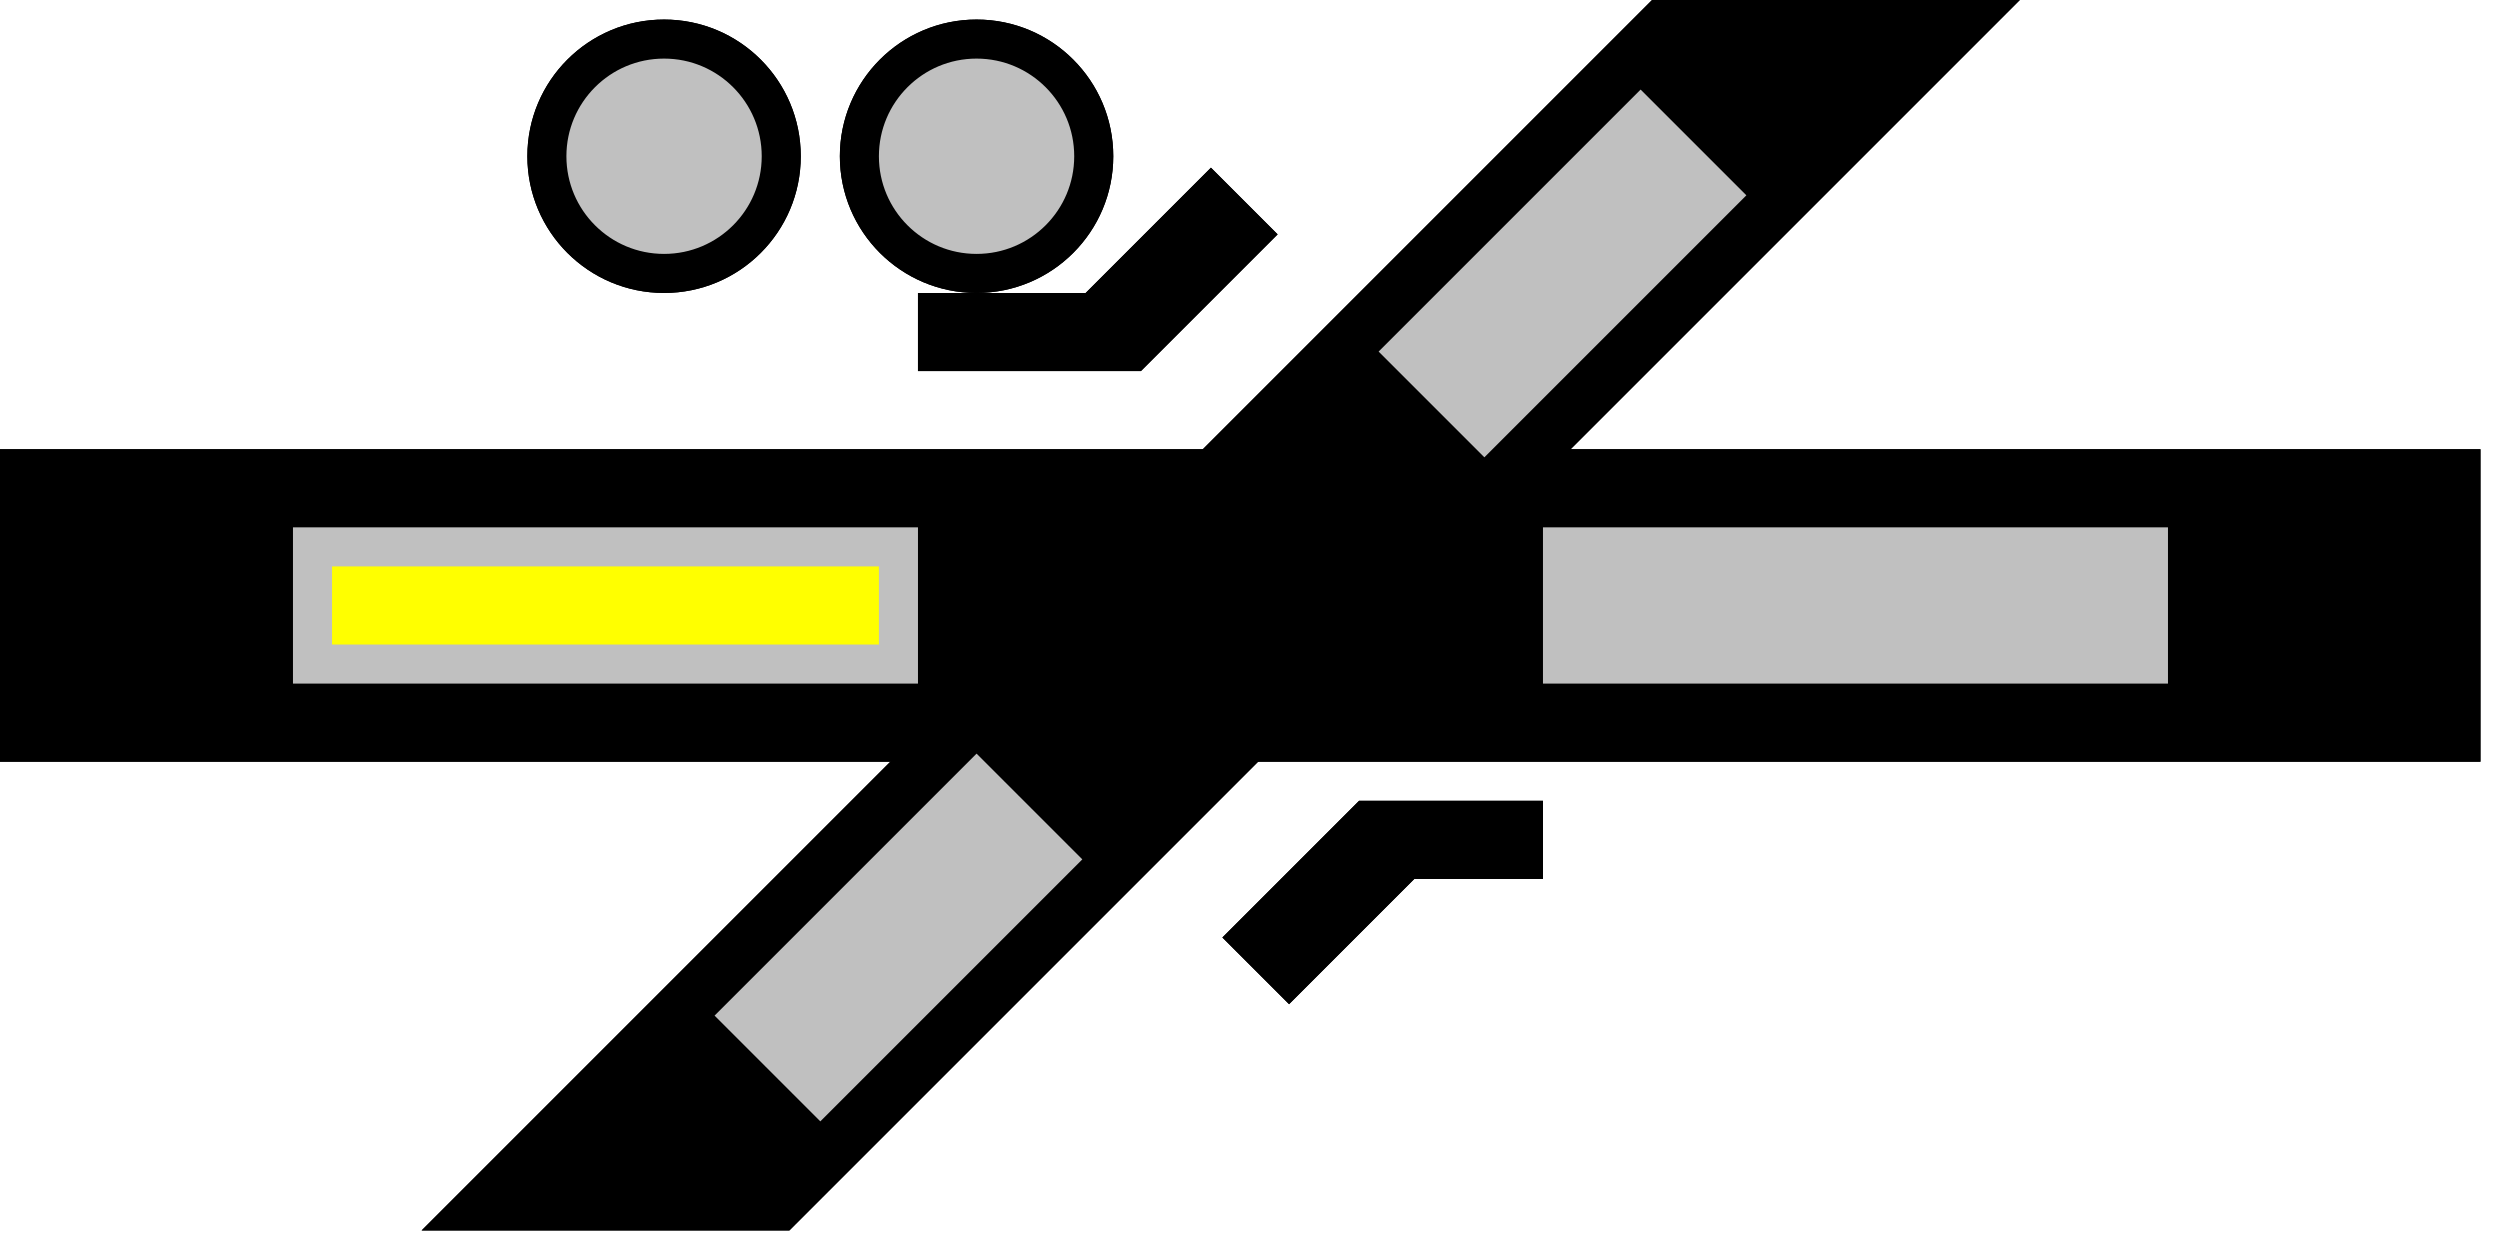
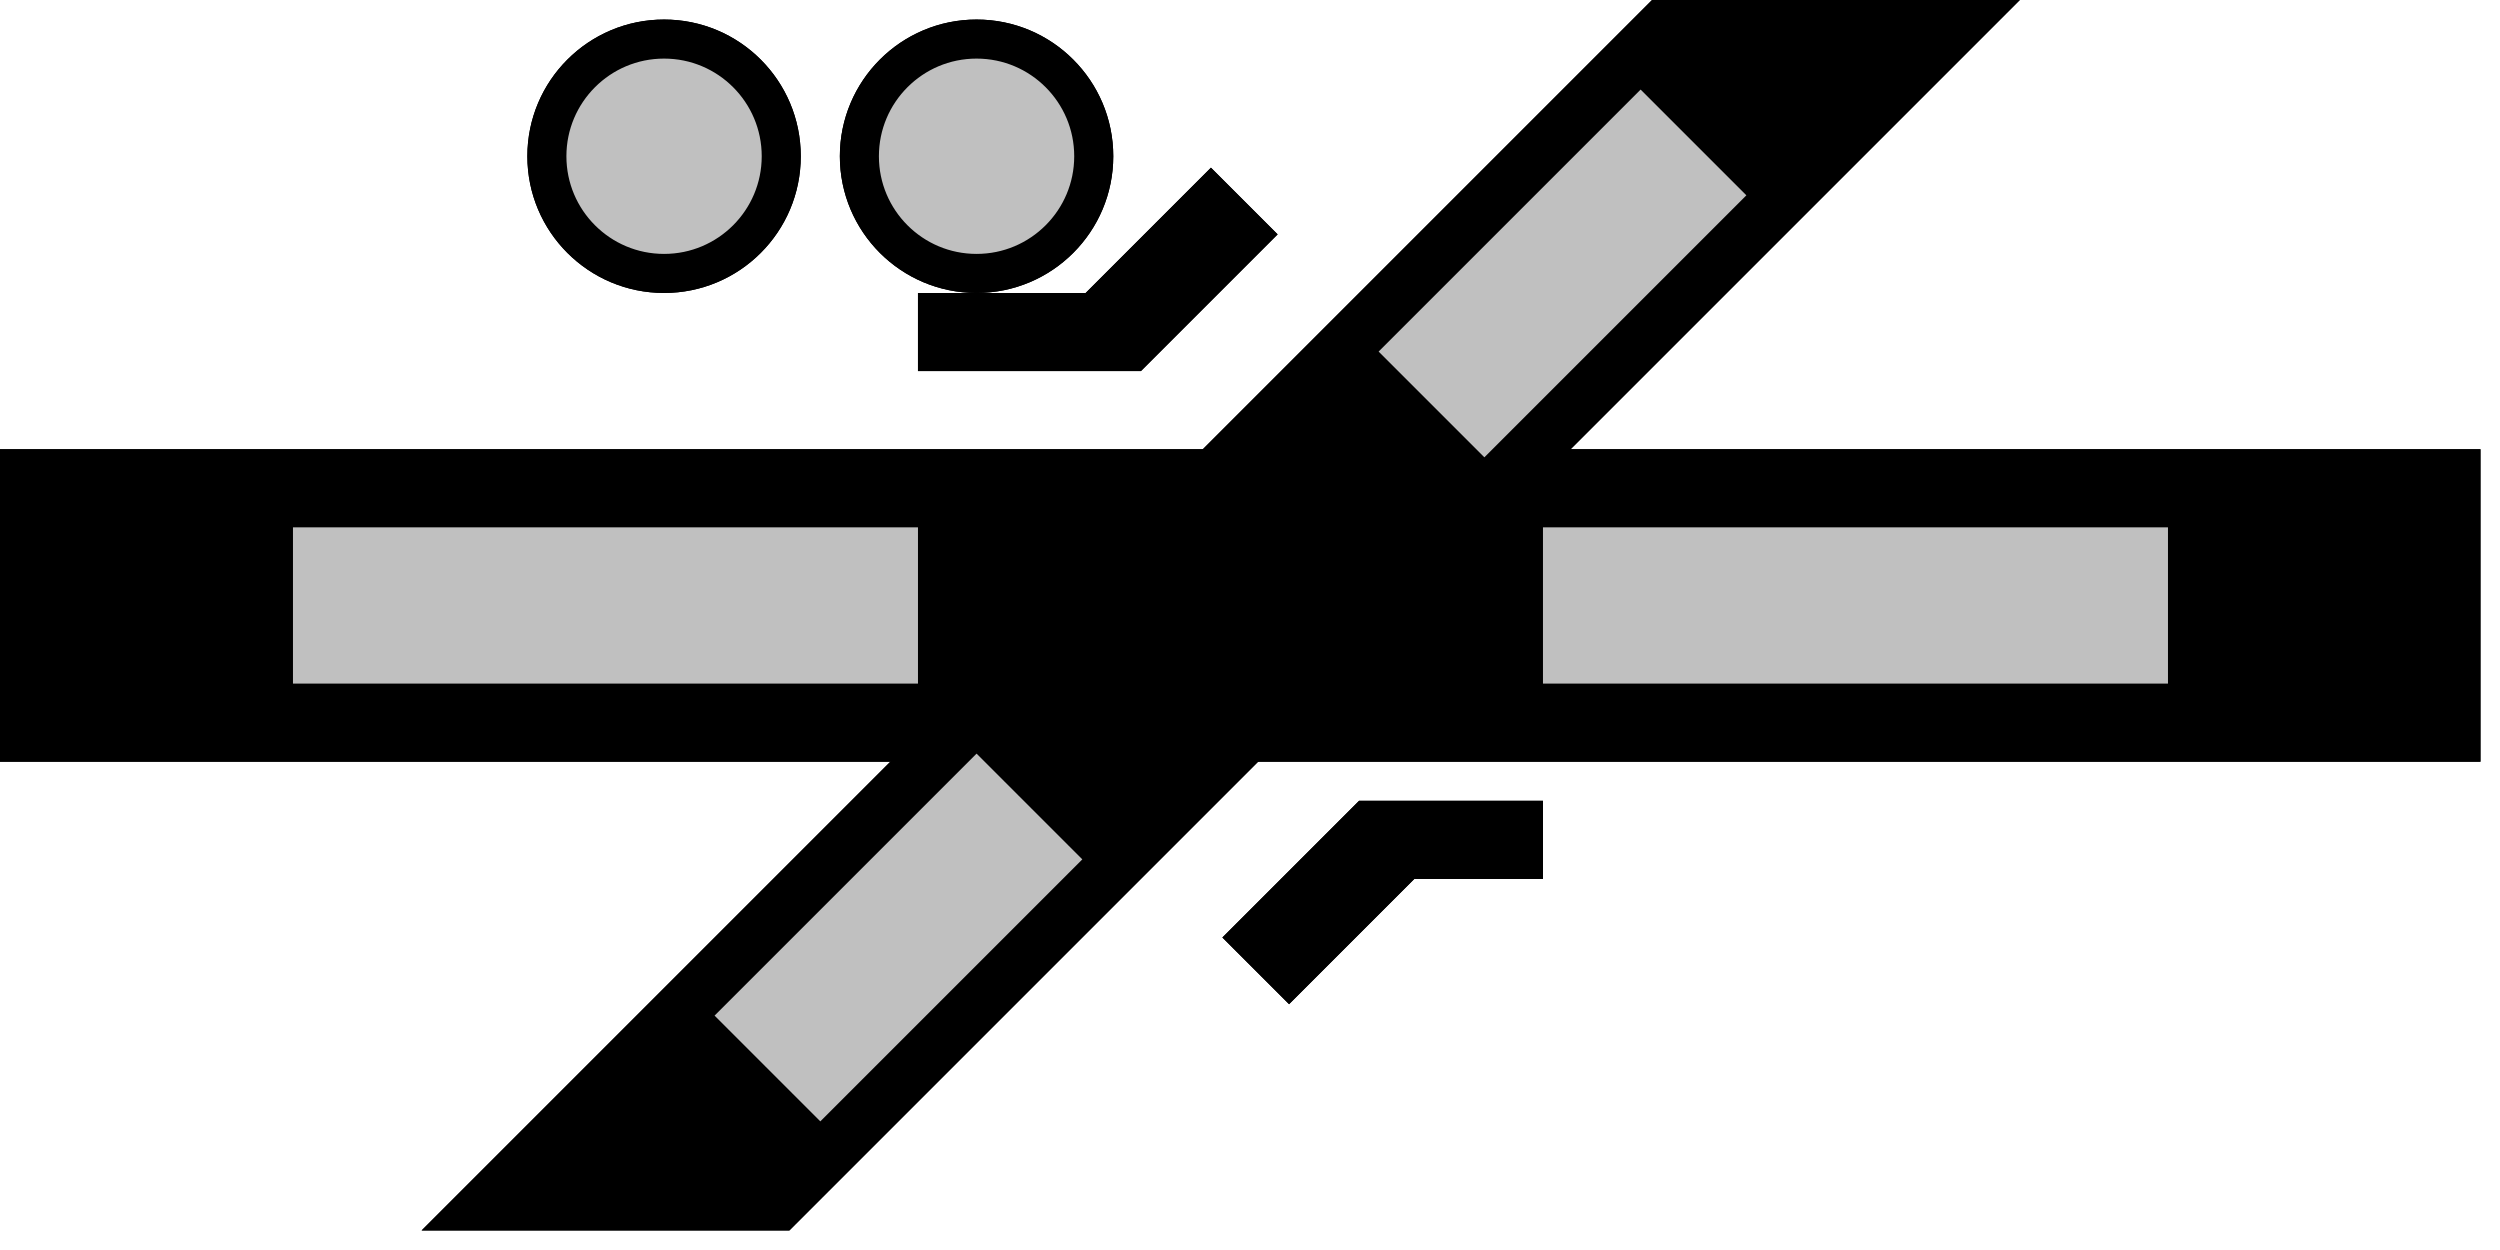
<svg width="64" height="32">
  <g>
    <path stroke="rgb(0,0,0)" fill="rgb(0,0,0)" d="M 0,12 L 63,12 L 63,19 L 0,19 z " />
    <path stroke="rgb(255,255,0)" fill="rgb(255,255,0)" d="M 8,14 L 23,14 L 23,17 L 8,17 z " />
    <path stroke="rgb(192,192,192)" fill="rgb(192,192,192)" d="M 40,14 L 55,14 L 55,17 L 40,17 z " />
    <path stroke="rgb(0,0,0)" fill="rgb(0,0,0)" d="M 43,0 L 51,0 L 20,31 L 12,31 z " />
    <path stroke="rgb(255,255,0)" fill="rgb(255,255,0)" d="M 42,3 L 44,5 L 38,11 L 36,9 z " />
    <path stroke="rgb(192,192,192)" fill="rgb(192,192,192)" d="M 25,20 L 27,22 L 21,28 L 19,26 z " />
    <path stroke="rgb(0,0,0)" fill="rgb(0,0,0)" d="M 24,9 L 29,9 L 32,6 L 31,5 L 28,8 L 24,8 z " />
    <path stroke="rgb(0,0,0)" fill="rgb(0,0,0)" d="M 32,24 L 35,21 L 39,21 L 39,22 L 36,22 L 33,25  z " />
    <circle cx="17" cy="4" r="3" fill="rgb(192,192,192)" stroke="rgb(0,0,0)" />
    <circle cx="25" cy="4" r="3" fill="rgb(192,192,192)" stroke="rgb(0,0,0)" />
  </g>
  <g>
    <path stroke="rgb(0,0,0)" fill="rgb(0,0,0)" d="M 0,12 L 63,12 L 63,19 L 0,19 z " />
-     <path stroke="rgb(192,192,192)" fill="rgb(255,255,0)" d="M 8,14 L 23,14 L 23,17 L 8,17 z " />
+     <path stroke="rgb(192,192,192)" fill="rgb(192,192,192)" d="M 8,14 L 23,14 L 23,17 L 8,17 z " />
    <path stroke="rgb(192,192,192)" fill="rgb(192,192,192)" d="M 40,14 L 55,14 L 55,17 L 40,17 z " />
    <path stroke="rgb(0,0,0)" fill="rgb(0,0,0)" d="M 43,0 L 51,0 L 20,31 L 12,31 z " />
    <path stroke="rgb(192,192,192)" fill="rgb(192,192,192)" d="M 42,3 L 44,5 L 38,11 L 36,9 z " />
    <path stroke="rgb(192,192,192)" fill="rgb(192,192,192)" d="M 25,20 L 27,22 L 21,28 L 19,26 z " />
    <path stroke="rgb(0,0,0)" fill="rgb(0,0,0)" d="M 24,9 L 29,9 L 32,6 L 31,5 L 28,8 L 24,8 z " />
    <path stroke="rgb(0,0,0)" fill="rgb(0,0,0)" d="M 32,24 L 35,21 L 39,21 L 39,22 L 36,22 L 33,25  z " />
    <circle cx="17" cy="4" r="3" fill="rgb(192,192,192)" stroke="rgb(0,0,0)" />
    <circle cx="25" cy="4" r="3" fill="rgb(192,192,192)" stroke="rgb(0,0,0)" />
  </g>
</svg>
